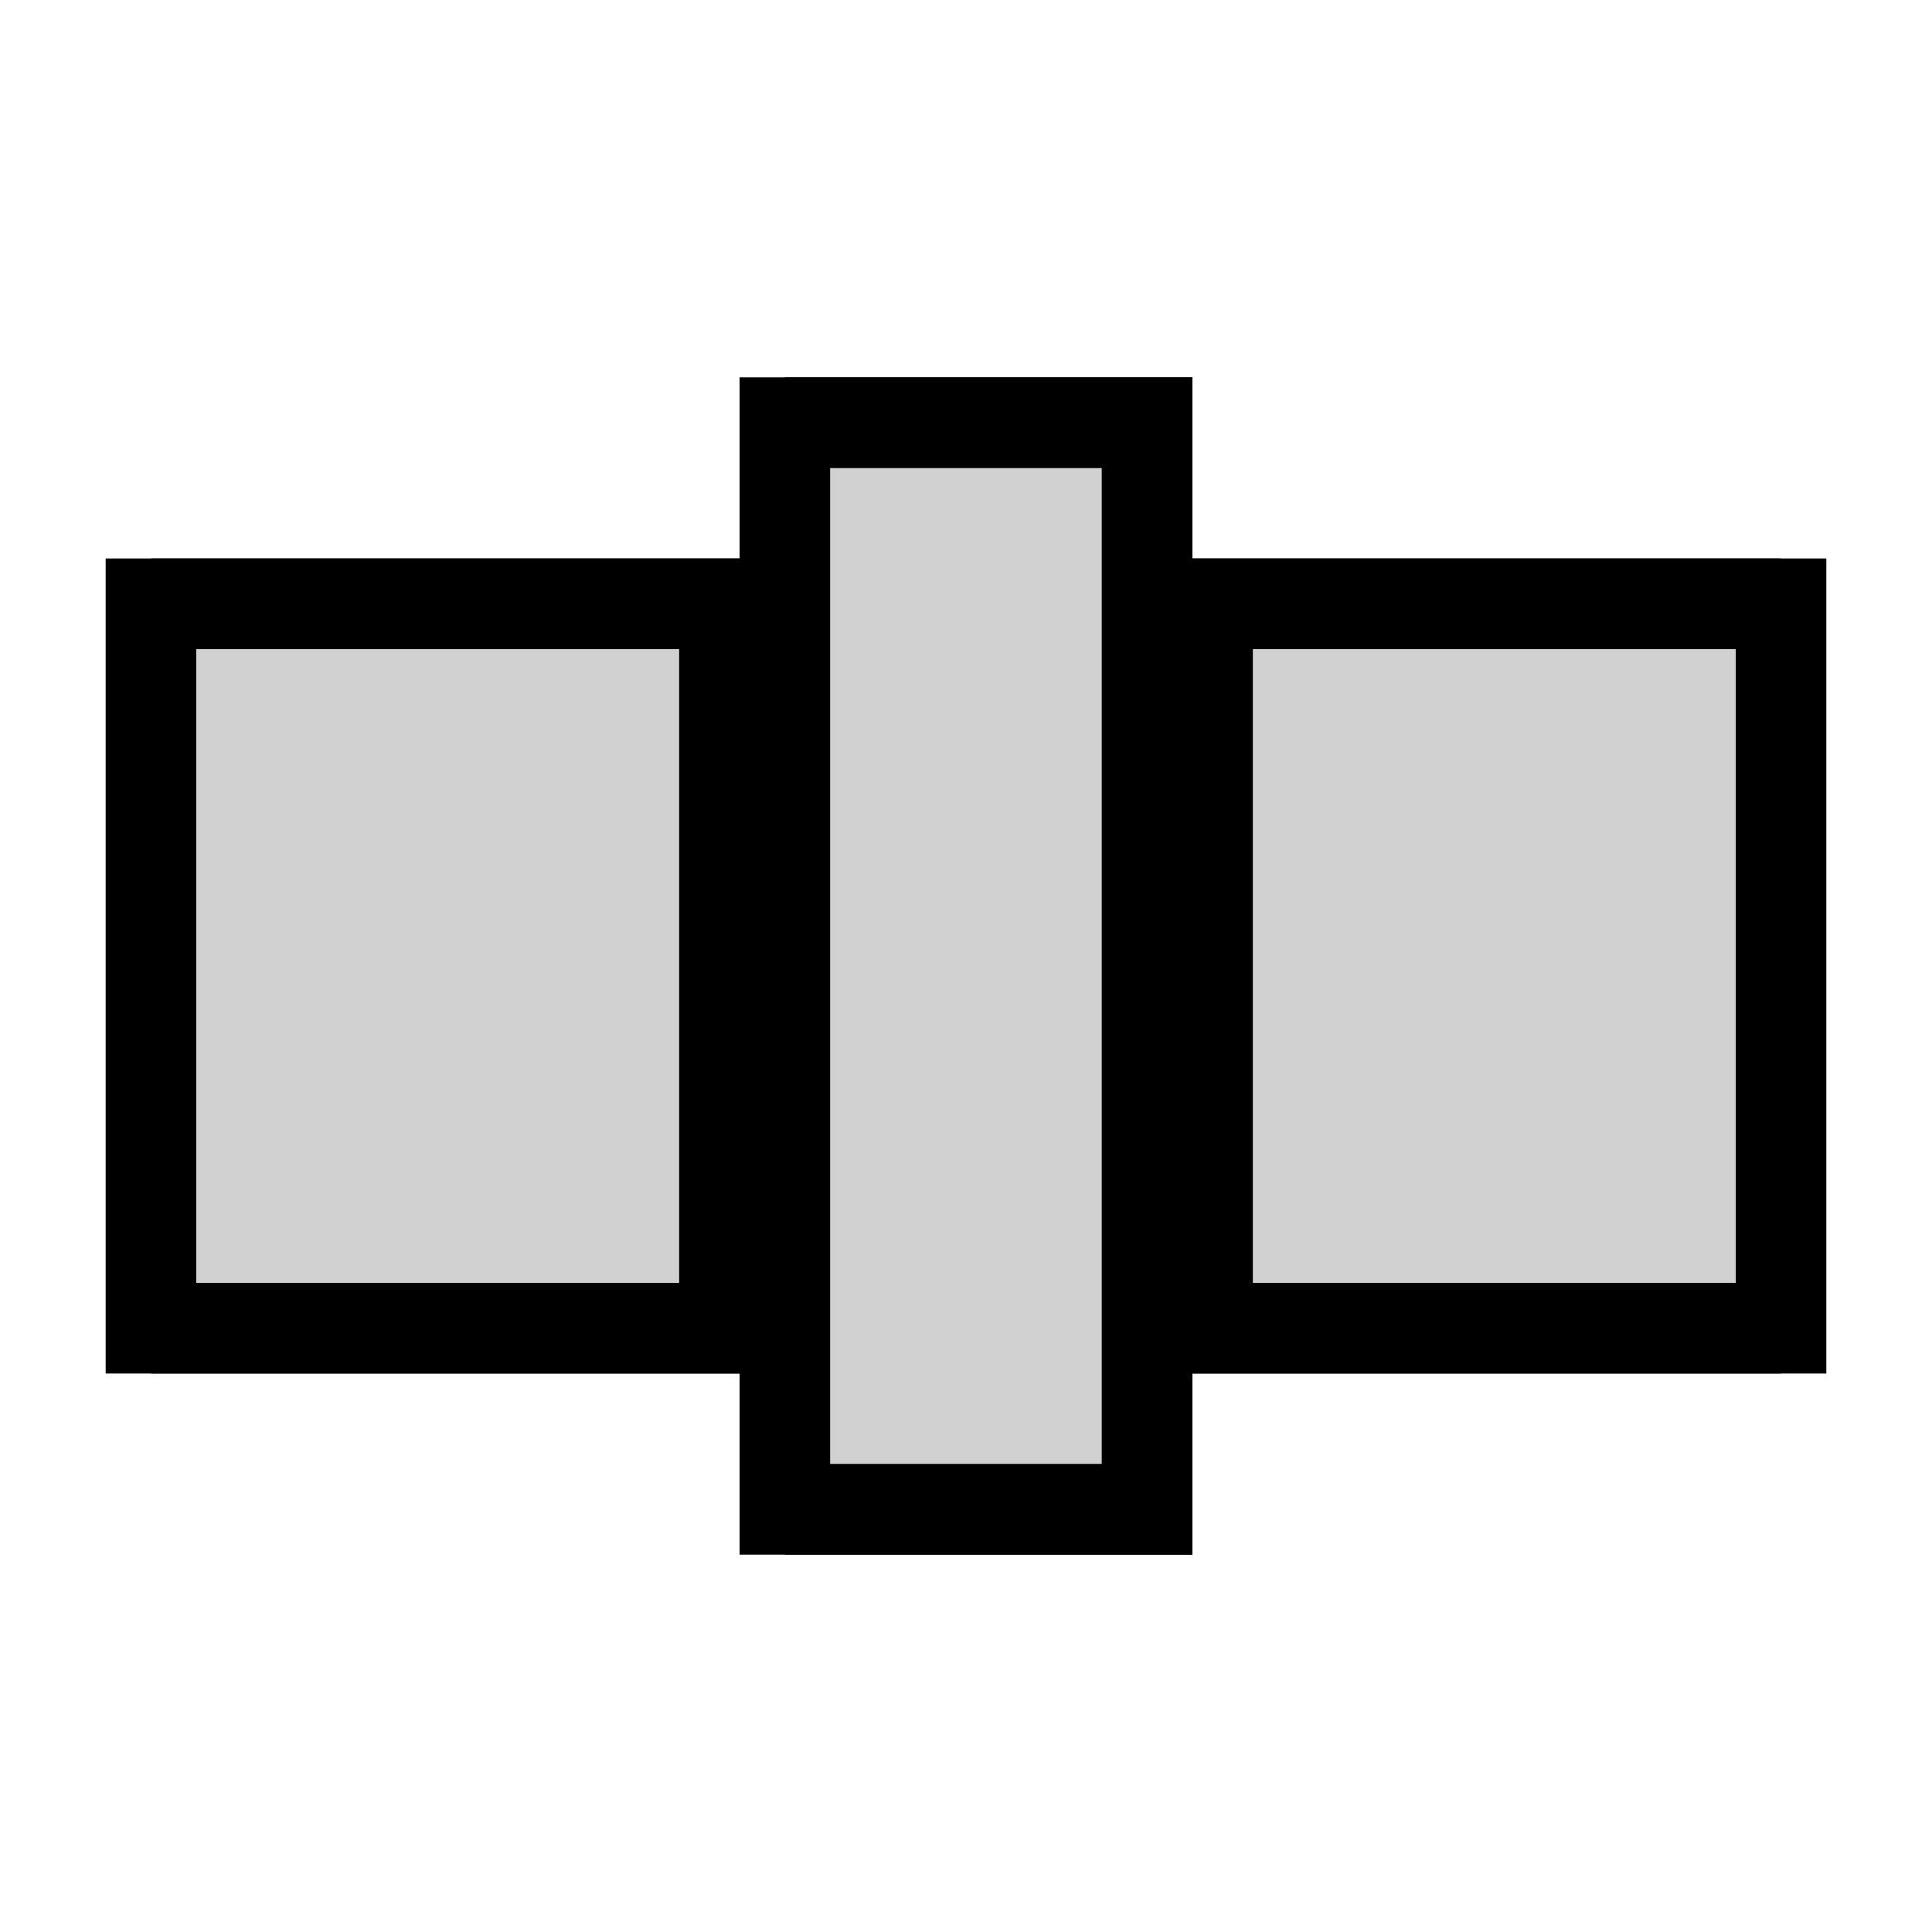
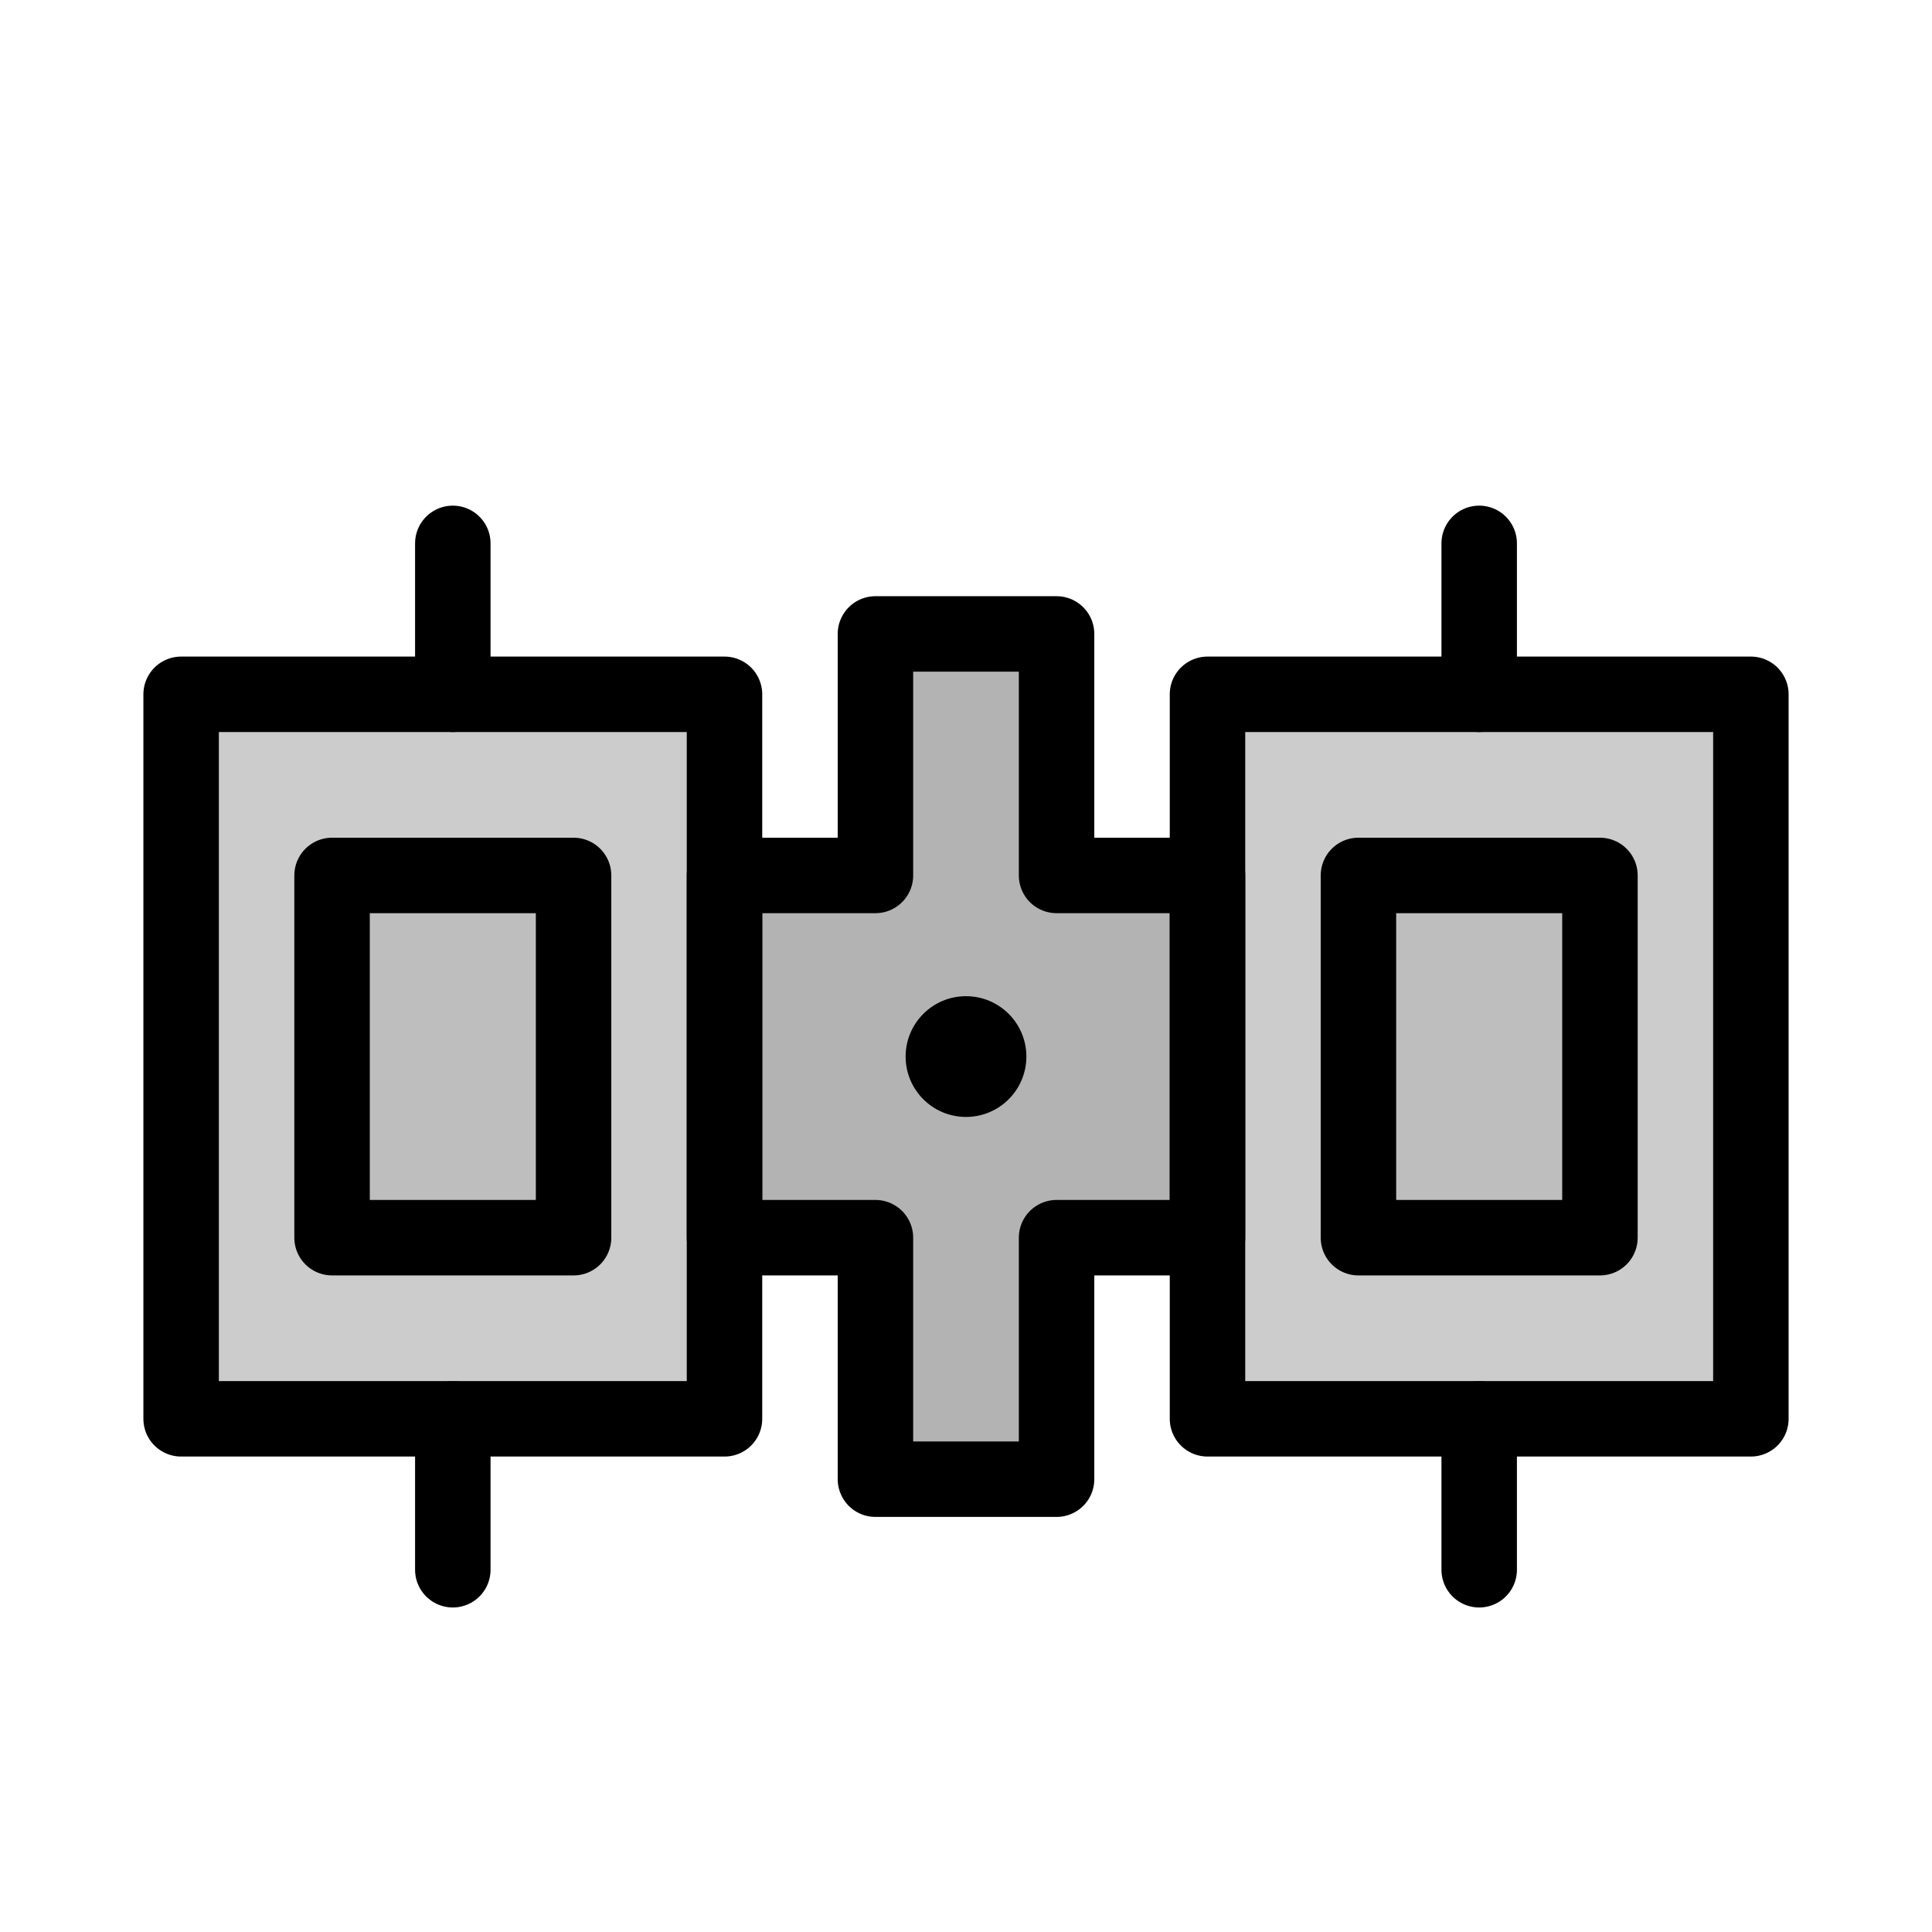
- <svg xmlns="http://www.w3.org/2000/svg" viewBox="0 0 64 64" fill="none" stroke="currentColor" stroke-width="3">
-   <path fill="currentColor" fill-opacity=".18" d="M5 20h19v24H5zm35 0h19v24H40zM26 14h12v36H26z" />
-   <path d="M5 20h19v24H5m54-24H40v24h19M26 14h12v36H26" />
+ <svg xmlns="http://www.w3.org/2000/svg" viewBox="0 0 64 64">
+   <g id="device-icon" fill="none" stroke="currentColor" stroke-width="2.5" stroke-linecap="round" stroke-linejoin="round">
+     <path d="M6 23h18v24H6zM40 23h18v24H40z" fill="currentColor" fill-opacity=".2" />
+     <path d="M24 29h5v-8h6v8h5v12h-5v8h-6v-8h-5z" fill="currentColor" fill-opacity=".3" />
+     <path d="M11 29h8v12h-8zm34 0h8v12h-8z" fill="currentColor" fill-opacity=".07" />
+     <path d="M15 23v-5m34 5v-5M15 47v5m34-5v5" />
+     <circle cx="32" cy="35" r="2" fill="currentColor" stroke="none" />
+   </g>
</svg>
